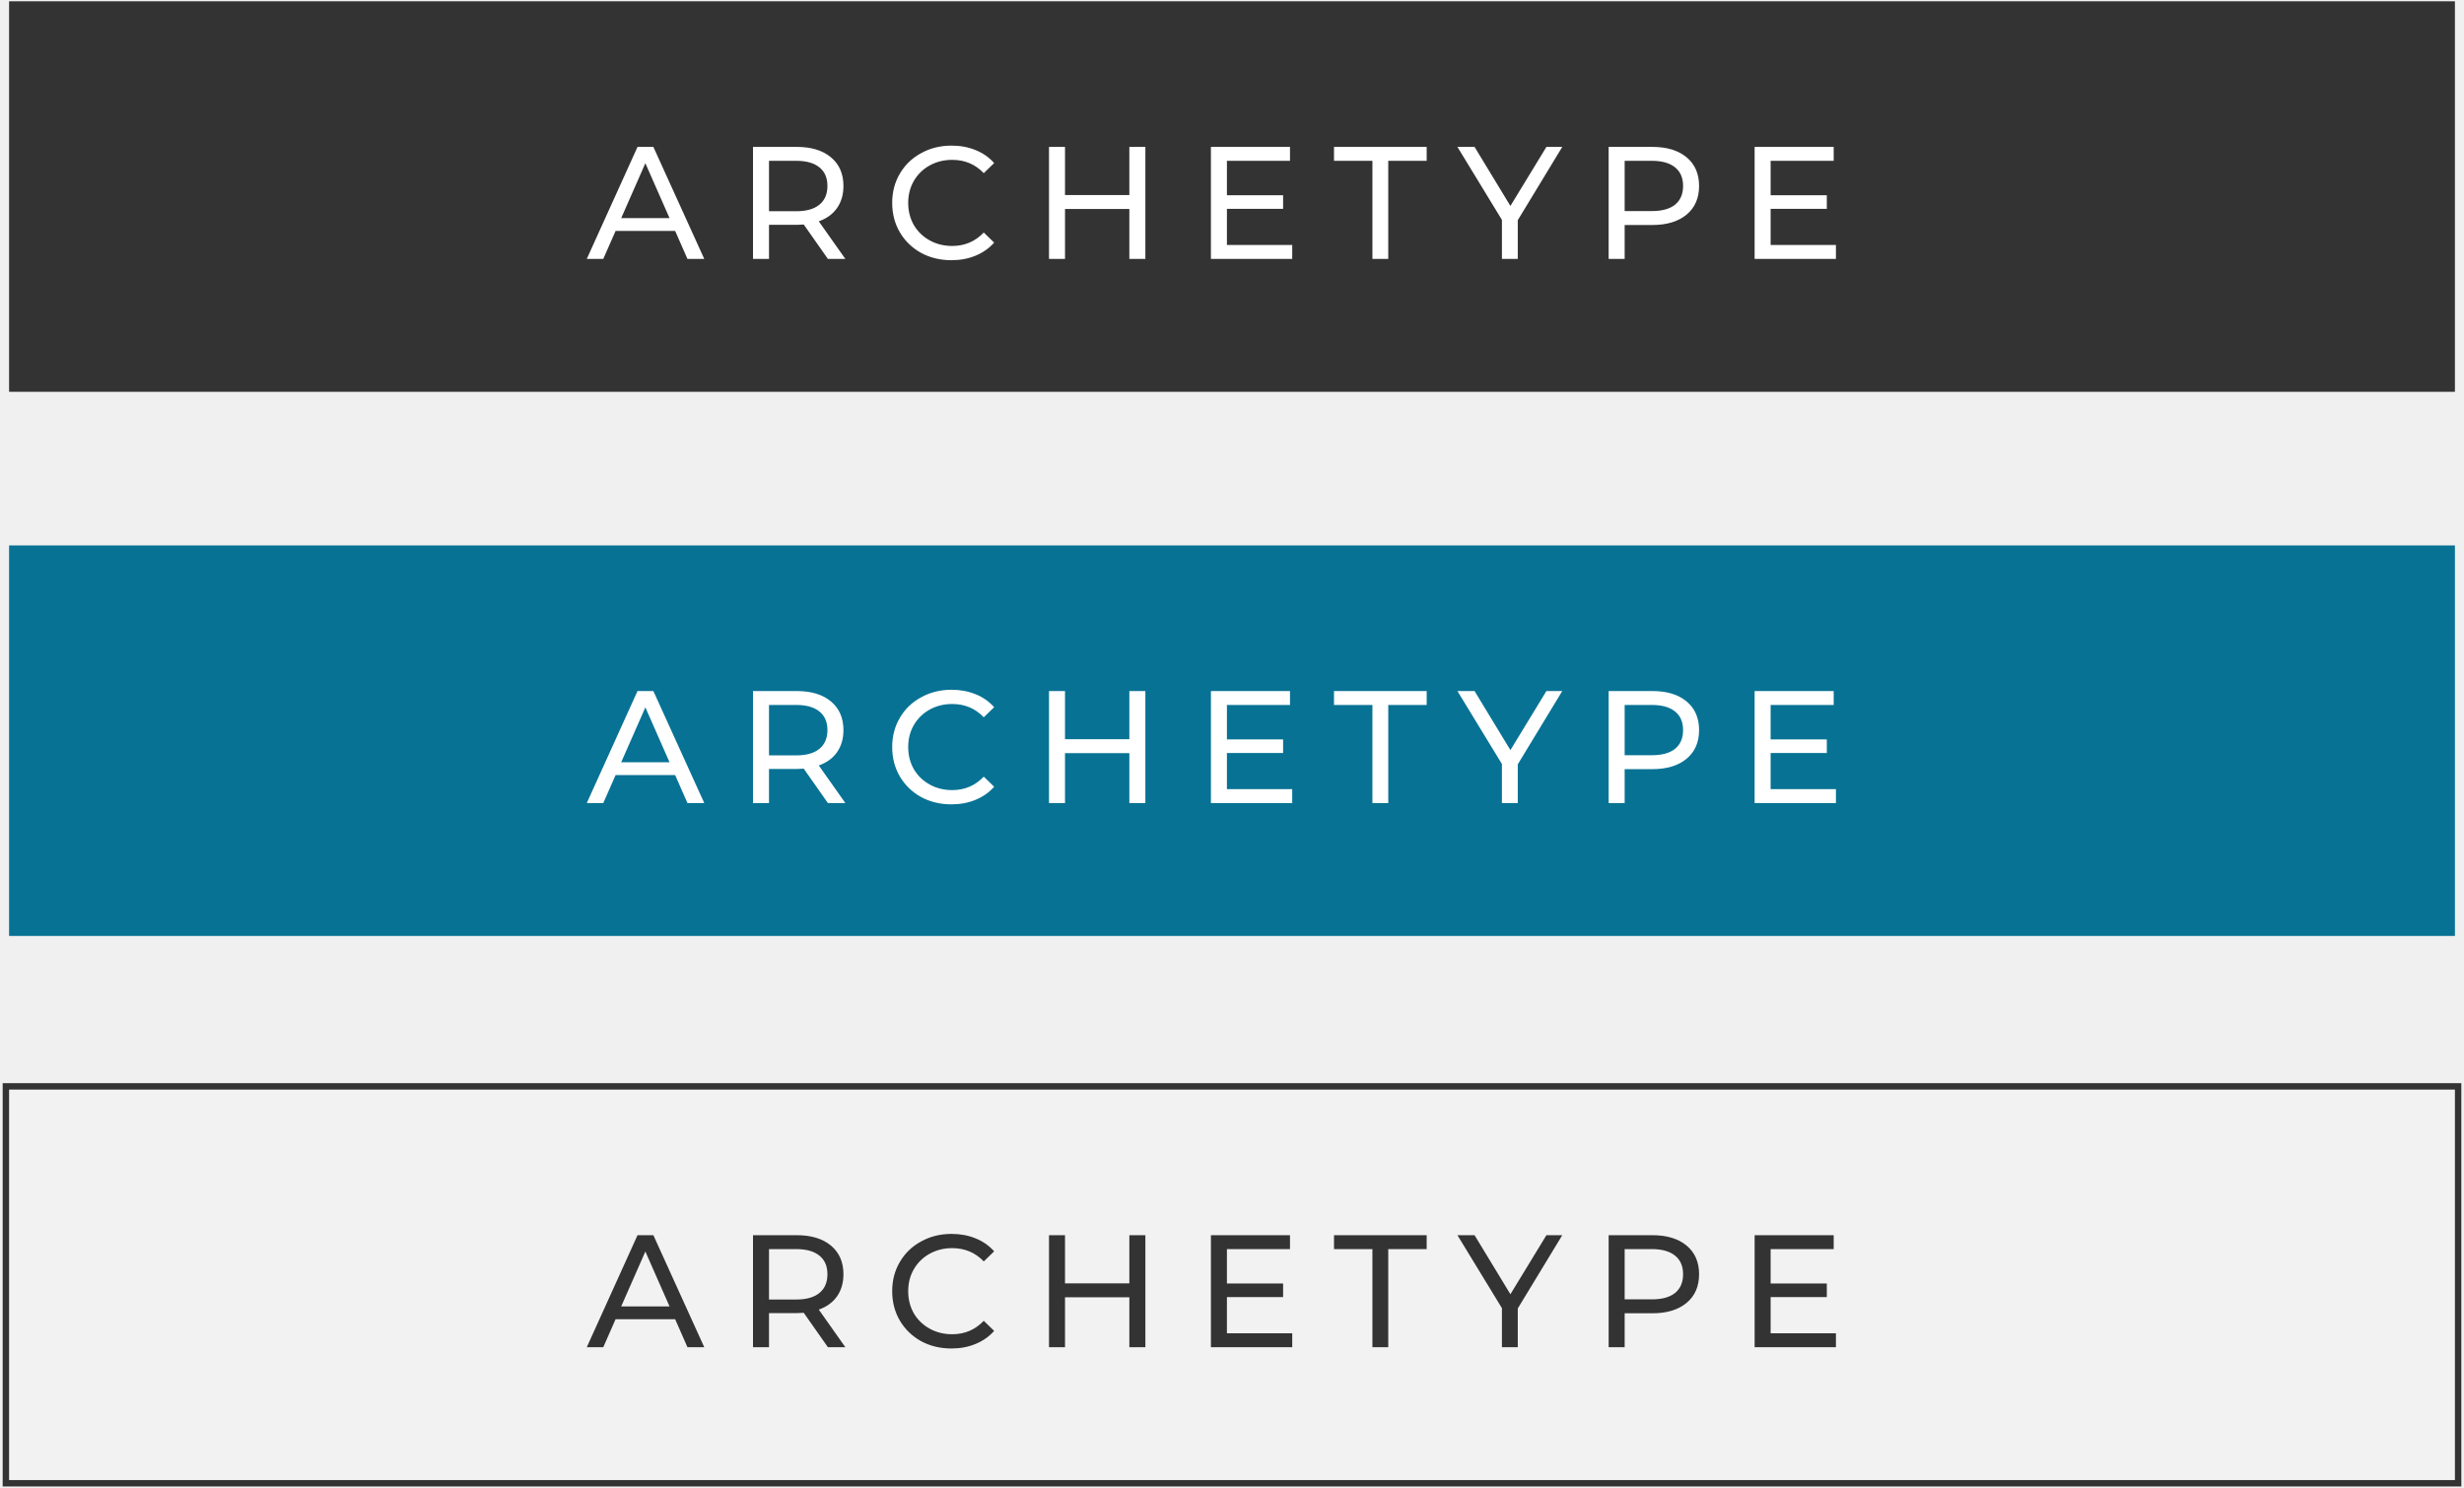
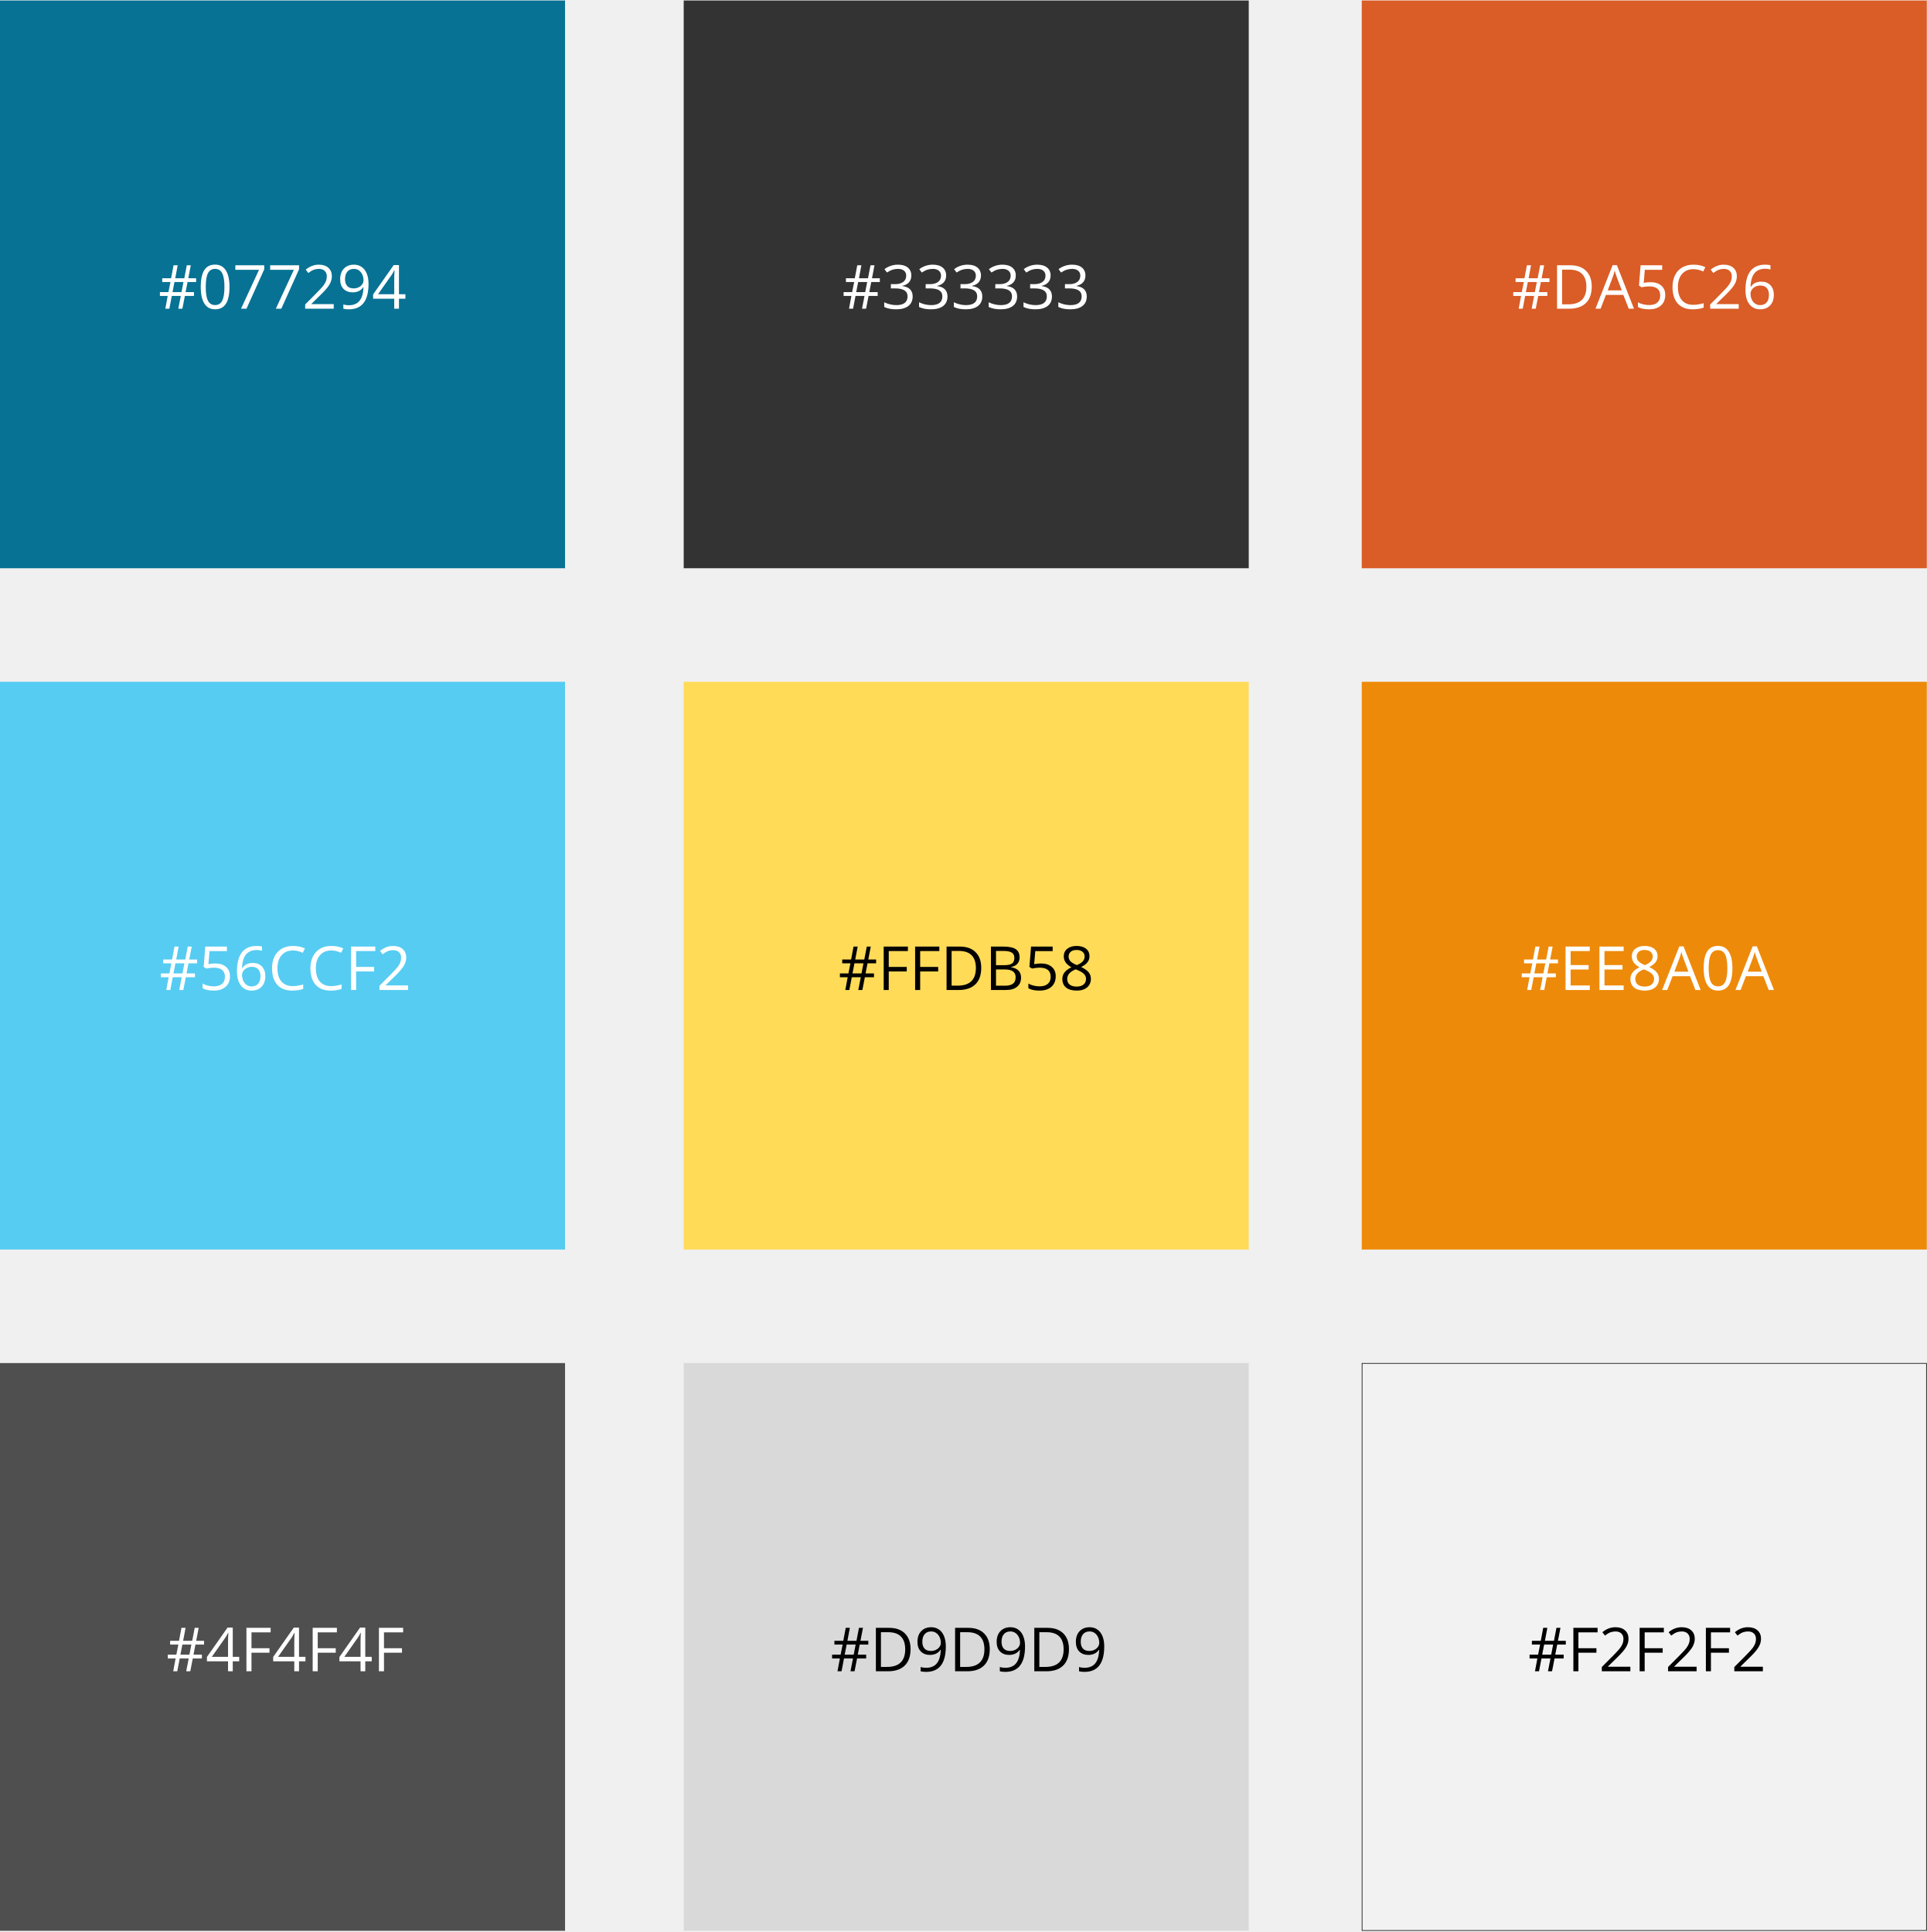
- <svg xmlns="http://www.w3.org/2000/svg" width="694" height="419" viewBox="0 0 694 419" fill="none">
-   <rect x="1.654" y="306.037" width="690.692" height="111.807" fill="#F2F2F2" stroke="#333333" stroke-width="1.803" />
-   <path d="M190.157 371.625H173.386L169.914 379.515H165.27L179.562 347.956H184.025L198.362 379.515H193.628L190.157 371.625ZM188.579 368.018L181.771 352.554L174.964 368.018H188.579ZM233.186 379.515L226.379 369.822C225.537 369.882 224.876 369.912 224.395 369.912H216.595V379.515H212.087V347.956H224.395C228.483 347.956 231.699 348.932 234.043 350.886C236.387 352.84 237.56 355.53 237.56 358.956C237.56 361.391 236.959 363.465 235.756 365.178C234.554 366.891 232.841 368.138 230.617 368.92L238.101 379.515H233.186ZM224.26 366.08C227.115 366.08 229.294 365.463 230.797 364.231C232.3 362.999 233.051 361.24 233.051 358.956C233.051 356.672 232.3 354.929 230.797 353.726C229.294 352.494 227.115 351.878 224.26 351.878H216.595V366.08H224.26ZM267.972 379.875C264.816 379.875 261.961 379.184 259.406 377.801C256.881 376.389 254.897 374.465 253.455 372.031C252.012 369.566 251.291 366.801 251.291 363.735C251.291 360.669 252.012 357.919 253.455 355.485C254.897 353.02 256.896 351.096 259.451 349.714C262.006 348.301 264.861 347.595 268.017 347.595C270.482 347.595 272.736 348.016 274.78 348.857C276.823 349.669 278.567 350.886 280.009 352.509L277.079 355.349C274.704 352.855 271.744 351.607 268.197 351.607C265.853 351.607 263.734 352.133 261.84 353.185C259.947 354.237 258.459 355.695 257.377 357.559C256.325 359.392 255.799 361.451 255.799 363.735C255.799 366.019 256.325 368.093 257.377 369.957C258.459 371.79 259.947 373.233 261.84 374.285C263.734 375.337 265.853 375.863 268.197 375.863C271.714 375.863 274.674 374.6 277.079 372.076L280.009 374.916C278.567 376.539 276.808 377.771 274.734 378.613C272.691 379.455 270.436 379.875 267.972 379.875ZM322.599 347.956V379.515H318.09V365.448H299.966V379.515H295.458V347.956H299.966V361.526H318.09V347.956H322.599ZM363.964 375.592V379.515H341.062V347.956H363.333V351.878H345.57V361.571H361.395V365.403H345.57V375.592H363.964ZM386.548 351.878H375.728V347.956H401.832V351.878H391.012V379.515H386.548V351.878ZM427.489 368.604V379.515H423.026V368.514L410.493 347.956H415.317L425.415 364.592L435.559 347.956H440.023L427.489 368.604ZM465.394 347.956C469.481 347.956 472.697 348.932 475.042 350.886C477.386 352.84 478.558 355.53 478.558 358.956C478.558 362.383 477.386 365.073 475.042 367.026C472.697 368.98 469.481 369.957 465.394 369.957H457.594V379.515H453.086V347.956H465.394ZM465.258 366.034C468.114 366.034 470.293 365.433 471.796 364.231C473.298 362.999 474.05 361.24 474.05 358.956C474.05 356.672 473.298 354.929 471.796 353.726C470.293 352.494 468.114 351.878 465.258 351.878H457.594V366.034H465.258ZM517.102 375.592V379.515H494.199V347.956H516.47V351.878H498.707V361.571H514.532V365.403H498.707V375.592H517.102Z" fill="#333333" />
-   <rect x="2.556" y="153.652" width="688.889" height="110.006" fill="#077294" />
-   <path d="M190.157 218.338H173.386L169.914 226.228H165.27L179.562 194.668H184.025L198.362 226.228H193.628L190.157 218.338ZM188.579 214.731L181.771 199.267L174.964 214.731H188.579ZM233.186 226.228L226.379 216.534C225.537 216.595 224.876 216.625 224.395 216.625H216.595V226.228H212.087V194.668H224.395C228.483 194.668 231.699 195.645 234.043 197.599C236.387 199.553 237.56 202.243 237.56 205.669C237.56 208.104 236.959 210.178 235.756 211.891C234.554 213.604 232.841 214.851 230.617 215.633L238.101 226.228H233.186ZM224.26 212.792C227.115 212.792 229.294 212.176 230.797 210.944C232.3 209.712 233.051 207.953 233.051 205.669C233.051 203.385 232.3 201.642 230.797 200.439C229.294 199.207 227.115 198.591 224.26 198.591H216.595V212.792H224.26ZM267.972 226.588C264.816 226.588 261.961 225.897 259.406 224.514C256.881 223.102 254.897 221.178 253.455 218.744C252.012 216.279 251.291 213.514 251.291 210.448C251.291 207.382 252.012 204.632 253.455 202.198C254.897 199.733 256.896 197.809 259.451 196.427C262.006 195.014 264.861 194.308 268.017 194.308C270.482 194.308 272.736 194.729 274.78 195.57C276.823 196.382 278.567 197.599 280.009 199.222L277.079 202.062C274.704 199.568 271.744 198.32 268.197 198.32C265.853 198.32 263.734 198.846 261.84 199.898C259.947 200.95 258.459 202.408 257.377 204.271C256.325 206.105 255.799 208.164 255.799 210.448C255.799 212.732 256.325 214.806 257.377 216.67C258.459 218.503 259.947 219.946 261.84 220.998C263.734 222.05 265.853 222.576 268.197 222.576C271.714 222.576 274.674 221.313 277.079 218.789L280.009 221.629C278.567 223.252 276.808 224.484 274.734 225.326C272.691 226.167 270.436 226.588 267.972 226.588ZM322.599 194.668V226.228H318.09V212.161H299.966V226.228H295.458V194.668H299.966V208.239H318.09V194.668H322.599ZM363.964 222.305V226.228H341.062V194.668H363.333V198.591H345.57V208.284H361.395V212.116H345.57V222.305H363.964ZM386.548 198.591H375.728V194.668H401.832V198.591H391.012V226.228H386.548V198.591ZM427.489 215.317V226.228H423.026V215.227L410.493 194.668H415.317L425.415 211.305L435.559 194.668H440.023L427.489 215.317ZM465.394 194.668C469.481 194.668 472.697 195.645 475.042 197.599C477.386 199.553 478.558 202.243 478.558 205.669C478.558 209.095 477.386 211.786 475.042 213.739C472.697 215.693 469.481 216.67 465.394 216.67H457.594V226.228H453.086V194.668H465.394ZM465.258 212.747C468.114 212.747 470.293 212.146 471.796 210.944C473.298 209.712 474.05 207.953 474.05 205.669C474.05 203.385 473.298 201.642 471.796 200.439C470.293 199.207 468.114 198.591 465.258 198.591H457.594V212.747H465.258ZM517.102 222.305V226.228H494.199V194.668H516.47V198.591H498.707V208.284H514.532V212.116H498.707V222.305H517.102Z" fill="white" />
-   <rect x="2.556" y="0.365" width="688.889" height="110.006" fill="#333333" />
-   <path d="M190.157 65.051H173.386L169.914 72.94H165.27L179.562 41.381H184.025L198.362 72.94H193.628L190.157 65.051ZM188.579 61.444L181.771 45.98L174.964 61.444H188.579ZM233.186 72.94L226.379 63.247C225.537 63.307 224.876 63.337 224.395 63.337H216.595V72.94H212.087V41.381H224.395C228.483 41.381 231.699 42.358 234.043 44.312C236.387 46.266 237.56 48.956 237.56 52.382C237.56 54.816 236.959 56.89 235.756 58.604C234.554 60.317 232.841 61.564 230.617 62.346L238.101 72.94H233.186ZM224.26 59.505C227.115 59.505 229.294 58.889 230.797 57.657C232.3 56.425 233.051 54.666 233.051 52.382C233.051 50.098 232.3 48.354 230.797 47.152C229.294 45.92 227.115 45.304 224.26 45.304H216.595V59.505H224.26ZM267.972 73.301C264.816 73.301 261.961 72.61 259.406 71.227C256.881 69.815 254.897 67.891 253.455 65.456C252.012 62.992 251.291 60.227 251.291 57.161C251.291 54.095 252.012 51.345 253.455 48.91C254.897 46.446 256.896 44.522 259.451 43.14C262.006 41.727 264.861 41.021 268.017 41.021C270.482 41.021 272.736 41.441 274.78 42.283C276.823 43.095 278.567 44.312 280.009 45.935L277.079 48.775C274.704 46.281 271.744 45.033 268.197 45.033C265.853 45.033 263.734 45.559 261.84 46.611C259.947 47.663 258.459 49.121 257.377 50.984C256.325 52.818 255.799 54.877 255.799 57.161C255.799 59.445 256.325 61.519 257.377 63.383C258.459 65.216 259.947 66.659 261.84 67.711C263.734 68.763 265.853 69.289 268.197 69.289C271.714 69.289 274.674 68.026 277.079 65.501L280.009 68.342C278.567 69.965 276.808 71.197 274.734 72.039C272.691 72.88 270.436 73.301 267.972 73.301ZM322.599 41.381V72.94H318.09V58.874H299.966V72.94H295.458V41.381H299.966V54.952H318.09V41.381H322.599ZM363.964 69.018V72.94H341.062V41.381H363.333V45.304H345.57V54.997H361.395V58.829H345.57V69.018H363.964ZM386.548 45.304H375.728V41.381H401.832V45.304H391.012V72.94H386.548V45.304ZM427.489 62.03V72.94H423.026V61.94L410.493 41.381H415.317L425.415 58.017L435.559 41.381H440.023L427.489 62.03ZM465.394 41.381C469.481 41.381 472.697 42.358 475.042 44.312C477.386 46.266 478.558 48.956 478.558 52.382C478.558 55.808 477.386 58.498 475.042 60.452C472.697 62.406 469.481 63.383 465.394 63.383H457.594V72.94H453.086V41.381H465.394ZM465.258 59.46C468.114 59.46 470.293 58.859 471.796 57.657C473.298 56.425 474.05 54.666 474.05 52.382C474.05 50.098 473.298 48.354 471.796 47.152C470.293 45.92 468.114 45.304 465.258 45.304H457.594V59.46H465.258ZM517.102 69.018V72.94H494.199V41.381H516.47V45.304H498.707V54.997H514.532V58.829H498.707V69.018H517.102Z" fill="white" />
+ <svg xmlns="http://www.w3.org/2000/svg" width="688" height="690" viewBox="0 0 688 690" fill="none">
+   <rect x="486.354" y="486.922" width="201.533" height="202.539" fill="#F2F2F2" stroke="black" stroke-width="0.226" />
+   <path d="M556.028 587.348L555.327 590.955H558.33V592.323H555.073L554.182 596.885H552.728L553.62 592.323H550.405L549.535 596.885H548.092L548.941 592.323H546.162V590.955H549.206L549.928 587.348H546.989V586H550.161L551.031 581.375H552.506L551.636 586H554.871L555.762 581.375H557.184L556.293 586H559.094V587.348H556.028ZM550.66 590.955H553.874L554.574 587.348H551.36L550.66 590.955ZM563.602 596.885H561.799V581.375H570.445V582.977H563.602V588.653H570.031V590.254H563.602V596.885ZM582.146 596.885H571.951V595.368L576.035 591.262C577.28 590.003 578.101 589.105 578.497 588.568C578.893 588.03 579.19 587.507 579.388 586.998C579.586 586.488 579.685 585.94 579.685 585.353C579.685 584.526 579.434 583.872 578.932 583.391C578.429 582.903 577.733 582.659 576.842 582.659C576.198 582.659 575.586 582.765 575.006 582.977C574.434 583.189 573.793 583.575 573.086 584.133L572.153 582.934C573.581 581.746 575.137 581.152 576.82 581.152C578.277 581.152 579.42 581.527 580.247 582.277C581.075 583.019 581.488 584.02 581.488 585.279C581.488 586.262 581.212 587.234 580.661 588.196C580.109 589.158 579.077 590.375 577.563 591.846L574.168 595.166V595.251H582.146V596.885ZM587.259 596.885H585.456V581.375H594.102V582.977H587.259V588.653H593.688V590.254H587.259V596.885ZM605.803 596.885H595.608V595.368L599.693 591.262C600.937 590.003 601.758 589.105 602.154 588.568C602.55 588.03 602.847 587.507 603.045 586.998C603.243 586.488 603.342 585.94 603.342 585.353C603.342 584.526 603.091 583.872 602.589 583.391C602.087 582.903 601.39 582.659 600.499 582.659C599.855 582.659 599.243 582.765 598.664 582.977C598.091 583.189 597.451 583.575 596.743 584.133L595.81 582.934C597.238 581.746 598.794 581.152 600.478 581.152C601.935 581.152 603.077 581.527 603.904 582.277C604.732 583.019 605.145 584.02 605.145 585.279C605.145 586.262 604.87 587.234 604.318 588.196C603.766 589.158 602.734 590.375 601.22 591.846L597.825 595.166V595.251H605.803V596.885ZM610.916 596.885H609.113V581.375H617.759V582.977H610.916V588.653H617.345V590.254H610.916V596.885ZM629.46 596.885H619.265V595.368L623.35 591.262C624.594 590.003 625.415 589.105 625.811 588.568C626.207 588.03 626.504 587.507 626.702 586.998C626.9 586.488 626.999 585.94 626.999 585.353C626.999 584.526 626.748 583.872 626.246 583.391C625.744 582.903 625.047 582.659 624.156 582.659C623.512 582.659 622.901 582.765 622.321 582.977C621.748 583.189 621.108 583.575 620.401 584.133L619.467 582.934C620.896 581.746 622.452 581.152 624.135 581.152C625.592 581.152 626.734 581.527 627.561 582.277C628.389 583.019 628.803 584.02 628.803 585.279C628.803 586.262 628.527 587.234 627.975 588.196C627.423 589.158 626.391 590.375 624.877 591.846L621.483 595.166V595.251H629.46V596.885Z" fill="black" />
+   <rect x="244.129" y="486.809" width="201.76" height="202.765" fill="#D9D9D9" />
+   <path d="M306.978 587.348L306.278 590.955H309.28V592.323H306.023L305.132 596.885H303.679L304.57 592.323H301.356L300.486 596.885H299.043L299.892 592.323H297.112V590.955H300.157L300.878 587.348H297.94V586H301.112L301.981 581.375H303.456L302.586 586H305.822L306.713 581.375H308.134L307.243 586H310.044V587.348H306.978ZM301.61 590.955H304.825L305.525 587.348H302.31L301.61 590.955ZM325.129 588.981C325.129 591.542 324.433 593.501 323.039 594.859C321.653 596.209 319.655 596.885 317.046 596.885H312.749V581.375H317.502C319.913 581.375 321.788 582.043 323.124 583.38C324.461 584.717 325.129 586.584 325.129 588.981ZM323.22 589.045C323.22 587.022 322.711 585.498 321.692 584.473C320.681 583.447 319.174 582.934 317.173 582.934H314.553V595.325H316.749C318.899 595.325 320.515 594.798 321.597 593.745C322.679 592.684 323.22 591.117 323.22 589.045ZM337.722 587.995C337.722 594.063 335.374 597.097 330.678 597.097C329.857 597.097 329.207 597.026 328.726 596.885V595.368C329.291 595.552 329.935 595.644 330.656 595.644C332.354 595.644 333.634 595.12 334.497 594.073C335.367 593.02 335.84 591.407 335.918 589.236H335.791C335.402 589.823 334.886 590.272 334.242 590.583C333.599 590.887 332.874 591.039 332.067 591.039C330.695 591.039 329.606 590.629 328.8 589.809C327.994 588.988 327.591 587.843 327.591 586.372C327.591 584.759 328.04 583.486 328.938 582.553C329.843 581.619 331.031 581.152 332.502 581.152C333.556 581.152 334.475 581.425 335.261 581.969C336.053 582.507 336.661 583.295 337.085 584.335C337.51 585.367 337.722 586.587 337.722 587.995ZM332.502 582.659C331.491 582.659 330.709 582.984 330.158 583.635C329.606 584.285 329.33 585.191 329.33 586.35C329.33 587.369 329.585 588.172 330.094 588.759C330.603 589.339 331.378 589.628 332.417 589.628C333.061 589.628 333.652 589.498 334.189 589.236C334.734 588.974 335.162 588.617 335.473 588.165C335.784 587.712 335.939 587.238 335.939 586.743C335.939 586 335.794 585.314 335.505 584.685C335.215 584.055 334.808 583.56 334.285 583.2C333.768 582.839 333.174 582.659 332.502 582.659ZM353.412 588.981C353.412 591.542 352.715 593.501 351.322 594.859C349.936 596.209 347.938 596.885 345.328 596.885H341.032V581.375H345.784C348.196 581.375 350.07 582.043 351.407 583.38C352.743 584.717 353.412 586.584 353.412 588.981ZM351.502 589.045C351.502 587.022 350.993 585.498 349.975 584.473C348.963 583.447 347.457 582.934 345.455 582.934H342.835V595.325H345.031C347.181 595.325 348.797 594.798 349.879 593.745C350.961 592.684 351.502 591.117 351.502 589.045ZM366.004 587.995C366.004 594.063 363.656 597.097 358.96 597.097C358.14 597.097 357.489 597.026 357.008 596.885V595.368C357.574 595.552 358.217 595.644 358.939 595.644C360.636 595.644 361.916 595.12 362.779 594.073C363.649 593.02 364.123 591.407 364.201 589.236H364.073C363.684 589.823 363.168 590.272 362.525 590.583C361.881 590.887 361.156 591.039 360.35 591.039C358.978 591.039 357.889 590.629 357.082 589.809C356.276 588.988 355.873 587.843 355.873 586.372C355.873 584.759 356.322 583.486 357.22 582.553C358.126 581.619 359.314 581.152 360.785 581.152C361.839 581.152 362.758 581.425 363.543 581.969C364.335 582.507 364.943 583.295 365.368 584.335C365.792 585.367 366.004 586.587 366.004 587.995ZM360.785 582.659C359.773 582.659 358.992 582.984 358.44 583.635C357.889 584.285 357.613 585.191 357.613 586.35C357.613 587.369 357.867 588.172 358.377 588.759C358.886 589.339 359.66 589.628 360.7 589.628C361.343 589.628 361.934 589.498 362.472 589.236C363.016 588.974 363.444 588.617 363.755 588.165C364.066 587.712 364.222 587.238 364.222 586.743C364.222 586 364.077 585.314 363.787 584.685C363.497 584.055 363.09 583.56 362.567 583.2C362.051 582.839 361.457 582.659 360.785 582.659ZM381.694 588.981C381.694 591.542 380.998 593.501 379.604 594.859C378.218 596.209 376.22 596.885 373.611 596.885H369.314V581.375H374.067C376.478 581.375 378.353 582.043 379.689 583.38C381.026 584.717 381.694 586.584 381.694 588.981ZM379.785 589.045C379.785 587.022 379.276 585.498 378.257 584.473C377.246 583.447 375.739 582.934 373.738 582.934H371.118V595.325H373.314C375.464 595.325 377.08 594.798 378.162 593.745C379.244 592.684 379.785 591.117 379.785 589.045ZM394.287 587.995C394.287 594.063 391.939 597.097 387.243 597.097C386.422 597.097 385.772 597.026 385.291 596.885V595.368C385.856 595.552 386.5 595.644 387.221 595.644C388.919 595.644 390.199 595.12 391.062 594.073C391.932 593.02 392.405 591.407 392.483 589.236H392.356C391.967 589.823 391.451 590.272 390.807 590.583C390.163 590.887 389.439 591.039 388.632 591.039C387.26 591.039 386.171 590.629 385.365 589.809C384.559 588.988 384.155 587.843 384.155 586.372C384.155 584.759 384.605 583.486 385.503 582.553C386.408 581.619 387.596 581.152 389.067 581.152C390.121 581.152 391.04 581.425 391.825 581.969C392.618 582.507 393.226 583.295 393.65 584.335C394.074 585.367 394.287 586.587 394.287 587.995ZM389.067 582.659C388.056 582.659 387.274 582.984 386.723 583.635C386.171 584.285 385.895 585.191 385.895 586.35C385.895 587.369 386.15 588.172 386.659 588.759C387.168 589.339 387.943 589.628 388.982 589.628C389.626 589.628 390.217 589.498 390.754 589.236C391.299 588.974 391.726 588.617 392.038 588.165C392.349 587.712 392.504 587.238 392.504 586.743C392.504 586 392.359 585.314 392.069 584.685C391.78 584.055 391.373 583.56 390.849 583.2C390.333 582.839 389.739 582.659 389.067 582.659Z" fill="black" />
+   <rect y="486.809" width="201.76" height="202.763" fill="#4F4F4F" />
+   <path d="M69.787 587.348L69.087 590.955H72.089V592.323H68.832L67.941 596.885H66.488L67.379 592.323H64.164L63.294 596.885H61.852L62.7 592.323H59.921V590.955H62.966L63.687 587.348H60.748V586H63.92L64.79 581.375H66.265L65.395 586H68.631L69.522 581.375H70.943L70.052 586H72.853V587.348H69.787ZM64.419 590.955H67.633L68.334 587.348H65.119L64.419 590.955ZM85.413 593.32H83.111V596.885H81.425V593.32H73.882V591.782L81.244 581.29H83.111V591.718H85.413V593.32ZM81.425 591.718V586.563C81.425 585.551 81.46 584.409 81.531 583.136H81.446C81.106 583.815 80.788 584.377 80.491 584.823L75.643 591.718H81.425ZM89.795 596.885H87.991V581.375H96.637V582.977H89.795V588.653H96.224V590.254H89.795V596.885ZM109.071 593.32H106.769V596.885H105.082V593.32H97.539V591.782L104.901 581.29H106.769V591.718H109.071V593.32ZM105.082 591.718V586.563C105.082 585.551 105.117 584.409 105.188 583.136H105.103C104.763 583.815 104.445 584.377 104.148 584.823L99.3 591.718H105.082ZM113.452 596.885H111.648V581.375H120.294V582.977H113.452V588.653H119.881V590.254H113.452V596.885ZM132.728 593.32H130.426V596.885H128.739V593.32H121.196V591.782L128.559 581.29H130.426V591.718H132.728V593.32ZM128.739 591.718V586.563C128.739 585.551 128.774 584.409 128.845 583.136H128.76C128.421 583.815 128.102 584.377 127.805 584.823L122.957 591.718H128.739ZM137.109 596.885H135.306V581.375H143.952V582.977H137.109V588.653H143.538V590.254H137.109V596.885Z" fill="white" />
+   <rect x="486.24" y="243.494" width="201.76" height="202.763" fill="#EE8A0A" />
+   <path d="M553.238 344.035L552.537 347.642H555.54V349.011H552.283L551.392 353.572H549.938L550.829 349.011H547.615L546.745 353.572H545.302L546.151 349.011H543.372V347.642H546.416L547.138 344.035H544.199V342.688H547.371L548.241 338.063H549.715L548.846 342.688H552.081L552.972 338.063H554.394L553.503 342.688H556.303V344.035H553.238ZM547.87 347.642H551.084L551.784 344.035H548.57L547.87 347.642ZM567.655 353.572H559.009V338.063H567.655V339.664H560.812V344.661H567.241V346.252H560.812V351.96H567.655V353.572ZM579.748 353.572H571.102V338.063H579.748V339.664H572.906V344.661H579.335V346.252H572.906V351.96H579.748V353.572ZM587.259 337.84C588.674 337.84 589.795 338.169 590.622 338.826C591.45 339.484 591.863 340.393 591.863 341.553C591.863 342.317 591.626 343.013 591.153 343.643C590.679 344.272 589.922 344.845 588.882 345.361C590.141 345.962 591.036 346.595 591.566 347.26C592.097 347.918 592.362 348.682 592.362 349.552C592.362 350.839 591.913 351.868 591.015 352.639C590.116 353.403 588.886 353.784 587.323 353.784C585.668 353.784 584.395 353.424 583.504 352.702C582.613 351.974 582.167 350.945 582.167 349.615C582.167 347.84 583.249 346.457 585.413 345.467C584.437 344.916 583.737 344.322 583.313 343.685C582.889 343.041 582.676 342.324 582.676 341.532C582.676 340.407 583.09 339.512 583.918 338.848C584.752 338.176 585.866 337.84 587.259 337.84ZM583.907 349.658C583.907 350.506 584.2 351.168 584.787 351.642C585.382 352.115 586.213 352.352 587.28 352.352C588.334 352.352 589.155 352.105 589.742 351.61C590.329 351.115 590.622 350.436 590.622 349.573C590.622 348.887 590.346 348.279 589.795 347.748C589.243 347.211 588.281 346.691 586.909 346.189C585.855 346.641 585.092 347.143 584.618 347.695C584.144 348.24 583.907 348.894 583.907 349.658ZM587.238 339.272C586.354 339.272 585.661 339.484 585.159 339.908C584.657 340.333 584.406 340.899 584.406 341.606C584.406 342.256 584.614 342.815 585.031 343.282C585.449 343.749 586.22 344.215 587.344 344.682C588.355 344.258 589.07 343.802 589.487 343.314C589.911 342.826 590.124 342.256 590.124 341.606C590.124 340.891 589.865 340.326 589.349 339.908C588.84 339.484 588.136 339.272 587.238 339.272ZM605.379 353.572L603.448 348.639H597.231L595.322 353.572H593.497L599.629 337.999H601.146L607.246 353.572H605.379ZM602.886 347.016L601.082 342.21C600.849 341.602 600.608 340.856 600.361 339.972C600.205 340.651 599.982 341.397 599.693 342.21L597.868 347.016H602.886ZM618.586 345.796C618.586 348.477 618.162 350.478 617.313 351.801C616.472 353.123 615.181 353.784 613.441 353.784C611.772 353.784 610.503 353.109 609.633 351.758C608.763 350.4 608.328 348.413 608.328 345.796C608.328 343.095 608.749 341.09 609.59 339.781C610.432 338.473 611.716 337.819 613.441 337.819C615.124 337.819 616.401 338.501 617.271 339.866C618.148 341.231 618.586 343.208 618.586 345.796ZM610.11 345.796C610.11 348.052 610.375 349.697 610.906 350.729C611.436 351.755 612.281 352.267 613.441 352.267C614.615 352.267 615.464 351.748 615.987 350.708C616.518 349.661 616.783 348.024 616.783 345.796C616.783 343.568 616.518 341.938 615.987 340.906C615.464 339.866 614.615 339.346 613.441 339.346C612.281 339.346 611.436 339.859 610.906 340.884C610.375 341.903 610.11 343.54 610.11 345.796ZM631.561 353.572L629.63 348.639H623.413L621.504 353.572H619.679L625.811 337.999H627.328L633.428 353.572H631.561ZM629.068 347.016L627.264 342.21C627.031 341.602 626.79 340.856 626.543 339.972C626.387 340.651 626.164 341.397 625.874 342.21L624.05 347.016H629.068Z" fill="white" />
+   <rect x="244.129" y="243.494" width="201.76" height="202.763" fill="#FFDB58" />
+   <path d="M309.767 344.035L309.067 347.642H312.069V349.011H308.812L307.921 353.572H306.468L307.359 349.011H304.145L303.275 353.572H301.832L302.681 349.011H299.901V347.642H302.946L303.667 344.035H300.729V342.688H303.901L304.77 338.063H306.245L305.375 342.688H308.611L309.502 338.063H310.923L310.032 342.688H312.833V344.035H309.767ZM304.399 347.642H307.614L308.314 344.035H305.099L304.399 347.642ZM317.342 353.572H315.538V338.063H324.184V339.664H317.342V345.34H323.77V346.942H317.342V353.572ZM328.565 353.572H326.762V338.063H335.408V339.664H328.565V345.34H334.994V346.942H328.565V353.572ZM350.366 345.669C350.366 348.229 349.669 350.188 348.276 351.546C346.89 352.897 344.892 353.572 342.282 353.572H337.986V338.063H342.739C345.15 338.063 347.024 338.731 348.361 340.068C349.698 341.404 350.366 343.271 350.366 345.669ZM348.457 345.733C348.457 343.71 347.947 342.186 346.929 341.16C345.918 340.135 344.411 339.622 342.41 339.622H339.789V352.013H341.985C344.135 352.013 345.751 351.486 346.833 350.432C347.916 349.371 348.457 347.805 348.457 345.733ZM353.835 338.063H358.216C360.275 338.063 361.763 338.37 362.683 338.985C363.602 339.601 364.062 340.573 364.062 341.903C364.062 342.822 363.804 343.583 363.287 344.184C362.778 344.778 362.032 345.163 361.049 345.34V345.446C363.404 345.849 364.582 347.087 364.582 349.159C364.582 350.545 364.111 351.627 363.171 352.405C362.237 353.183 360.929 353.572 359.246 353.572H353.835V338.063ZM355.639 344.703H358.609C359.882 344.703 360.798 344.505 361.357 344.109C361.915 343.706 362.195 343.031 362.195 342.083C362.195 341.213 361.884 340.587 361.261 340.205C360.639 339.816 359.649 339.622 358.291 339.622H355.639V344.703ZM355.639 346.231V352.034H358.874C360.126 352.034 361.067 351.794 361.696 351.313C362.333 350.825 362.651 350.064 362.651 349.032C362.651 348.07 362.326 347.363 361.675 346.91C361.031 346.457 360.048 346.231 358.726 346.231H355.639ZM371.7 344.099C373.334 344.099 374.617 344.505 375.551 345.319C376.492 346.125 376.962 347.232 376.962 348.639C376.962 350.245 376.449 351.504 375.424 352.416C374.405 353.328 372.998 353.784 371.201 353.784C369.454 353.784 368.121 353.505 367.202 352.946V351.249C367.697 351.567 368.312 351.818 369.048 352.002C369.783 352.179 370.508 352.267 371.223 352.267C372.467 352.267 373.433 351.974 374.119 351.387C374.812 350.8 375.158 349.951 375.158 348.841C375.158 346.677 373.832 345.595 371.18 345.595C370.508 345.595 369.61 345.697 368.486 345.902L367.573 345.319L368.157 338.063H375.869V339.686H369.663L369.271 344.343C370.084 344.18 370.894 344.099 371.7 344.099ZM384.42 337.84C385.834 337.84 386.955 338.169 387.783 338.826C388.61 339.484 389.024 340.393 389.024 341.553C389.024 342.317 388.787 343.013 388.313 343.643C387.839 344.272 387.082 344.845 386.043 345.361C387.302 345.962 388.196 346.595 388.727 347.26C389.257 347.918 389.522 348.682 389.522 349.552C389.522 350.839 389.073 351.868 388.175 352.639C387.277 353.403 386.046 353.784 384.483 353.784C382.828 353.784 381.555 353.424 380.664 352.702C379.773 351.974 379.328 350.945 379.328 349.615C379.328 347.84 380.41 346.457 382.574 345.467C381.598 344.916 380.898 344.322 380.473 343.685C380.049 343.041 379.837 342.324 379.837 341.532C379.837 340.407 380.25 339.512 381.078 338.848C381.913 338.176 383.026 337.84 384.42 337.84ZM381.067 349.658C381.067 350.506 381.361 351.168 381.948 351.642C382.542 352.115 383.373 352.352 384.441 352.352C385.495 352.352 386.315 352.105 386.902 351.61C387.489 351.115 387.783 350.436 387.783 349.573C387.783 348.887 387.507 348.279 386.955 347.748C386.403 347.211 385.442 346.691 384.07 346.189C383.016 346.641 382.252 347.143 381.778 347.695C381.304 348.24 381.067 348.894 381.067 349.658ZM384.398 339.272C383.514 339.272 382.821 339.484 382.319 339.908C381.817 340.333 381.566 340.899 381.566 341.606C381.566 342.256 381.775 342.815 382.192 343.282C382.609 343.749 383.38 344.215 384.505 344.682C385.516 344.258 386.23 343.802 386.647 343.314C387.072 342.826 387.284 342.256 387.284 341.606C387.284 340.891 387.026 340.326 386.51 339.908C386 339.484 385.297 339.272 384.398 339.272Z" fill="black" />
+   <rect y="243.494" width="201.76" height="202.764" fill="#56CCF2" />
+   <path d="M67.305 344.035L66.604 347.642H69.607V349.011H66.35L65.459 353.572H64.005L64.896 349.011H61.682L60.812 353.572H59.369L60.218 349.011H57.439V347.642H60.483L61.205 344.035H58.266V342.688H61.438L62.308 338.063H63.782L62.913 342.688H66.148L67.039 338.063H68.461L67.57 342.688H70.37V344.035H67.305ZM61.937 347.642H65.151L65.851 344.035H62.637L61.937 347.642ZM76.852 344.099C78.486 344.099 79.77 344.505 80.703 345.319C81.644 346.125 82.114 347.232 82.114 348.639C82.114 350.245 81.601 351.504 80.576 352.416C79.558 353.328 78.15 353.784 76.354 353.784C74.607 353.784 73.274 353.505 72.354 352.946V351.249C72.849 351.567 73.465 351.818 74.2 352.002C74.936 352.179 75.661 352.267 76.375 352.267C77.62 352.267 78.585 351.974 79.271 351.387C79.964 350.8 80.311 349.951 80.311 348.841C80.311 346.677 78.985 345.595 76.332 345.595C75.661 345.595 74.762 345.697 73.638 345.902L72.725 345.319L73.309 338.063H81.022V339.686H74.815L74.423 344.343C75.236 344.18 76.046 344.099 76.852 344.099ZM84.618 346.942C84.618 343.894 85.208 341.616 86.389 340.11C87.578 338.596 89.332 337.84 91.651 337.84C92.45 337.84 93.08 337.907 93.54 338.041V339.558C92.995 339.382 92.373 339.293 91.672 339.293C90.01 339.293 88.741 339.813 87.864 340.853C86.987 341.885 86.506 343.512 86.421 345.733H86.549C87.326 344.516 88.557 343.908 90.24 343.908C91.634 343.908 92.73 344.329 93.529 345.17C94.335 346.012 94.738 347.154 94.738 348.597C94.738 350.209 94.296 351.479 93.412 352.405C92.535 353.325 91.347 353.784 89.848 353.784C88.242 353.784 86.969 353.183 86.029 351.981C85.088 350.772 84.618 349.092 84.618 346.942ZM89.827 352.289C90.831 352.289 91.609 351.974 92.16 351.344C92.719 350.708 92.999 349.792 92.999 348.597C92.999 347.571 92.74 346.765 92.224 346.178C91.708 345.591 90.937 345.298 89.911 345.298C89.275 345.298 88.692 345.428 88.161 345.69C87.631 345.952 87.206 346.312 86.888 346.772C86.577 347.232 86.421 347.709 86.421 348.204C86.421 348.933 86.563 349.612 86.846 350.241C87.129 350.871 87.528 351.369 88.044 351.737C88.568 352.105 89.162 352.289 89.827 352.289ZM104.583 339.452C102.879 339.452 101.531 340.022 100.541 341.16C99.558 342.292 99.067 343.844 99.067 345.817C99.067 347.847 99.54 349.417 100.488 350.528C101.443 351.631 102.801 352.183 104.562 352.183C105.644 352.183 106.878 351.988 108.264 351.599V353.18C107.189 353.583 105.863 353.784 104.286 353.784C102.002 353.784 100.237 353.091 98.992 351.705C97.755 350.319 97.136 348.349 97.136 345.796C97.136 344.198 97.433 342.797 98.027 341.595C98.628 340.393 99.491 339.466 100.616 338.816C101.747 338.165 103.077 337.84 104.604 337.84C106.231 337.84 107.653 338.137 108.869 338.731L108.105 340.28C106.931 339.728 105.757 339.452 104.583 339.452ZM118.289 339.452C116.585 339.452 115.238 340.022 114.248 341.16C113.264 342.292 112.773 343.844 112.773 345.817C112.773 347.847 113.247 349.417 114.194 350.528C115.149 351.631 116.507 352.183 118.268 352.183C119.35 352.183 120.584 351.988 121.971 351.599V353.18C120.896 353.583 119.569 353.784 117.992 353.784C115.708 353.784 113.943 353.091 112.699 351.705C111.461 350.319 110.842 348.349 110.842 345.796C110.842 344.198 111.139 342.797 111.733 341.595C112.334 340.393 113.197 339.466 114.322 338.816C115.453 338.165 116.783 337.84 118.311 337.84C119.937 337.84 121.359 338.137 122.575 338.731L121.811 340.28C120.637 339.728 119.463 339.452 118.289 339.452ZM127.158 353.572H125.355V338.063H134.001V339.664H127.158V345.34H133.587V346.942H127.158V353.572ZM145.702 353.572H135.507V352.055L139.591 347.95C140.836 346.691 141.657 345.793 142.053 345.255C142.449 344.718 142.746 344.194 142.944 343.685C143.142 343.176 143.241 342.628 143.241 342.041C143.241 341.213 142.99 340.559 142.488 340.078C141.985 339.59 141.289 339.346 140.398 339.346C139.754 339.346 139.142 339.452 138.562 339.664C137.99 339.877 137.349 340.262 136.642 340.821L135.709 339.622C137.137 338.434 138.693 337.84 140.376 337.84C141.833 337.84 142.976 338.215 143.803 338.964C144.631 339.707 145.044 340.708 145.044 341.966C145.044 342.95 144.768 343.922 144.217 344.884C143.665 345.846 142.633 347.062 141.119 348.533L137.724 351.854V351.939H145.702V353.572Z" fill="white" />
+   <rect x="486.24" y="0.179" width="201.76" height="202.762" fill="#DA5C26" />
+   <path d="M550.203 100.719L549.502 104.326H552.505V105.694H549.248L548.357 110.256H546.903L547.794 105.694H544.58L543.71 110.256H542.267L543.116 105.694H540.337V104.326H543.381L544.103 100.719H541.164V99.371H544.336L545.206 94.746H546.68L545.811 99.371H549.046L549.937 94.746H551.359L550.468 99.371H553.268V100.719H550.203ZM544.835 104.326H548.049L548.749 100.719H545.535L544.835 104.326ZM568.354 102.352C568.354 104.913 567.657 106.872 566.264 108.23C564.878 109.58 562.88 110.256 560.27 110.256H555.974V94.746H560.726C563.138 94.746 565.012 95.415 566.349 96.751C567.685 98.088 568.354 99.955 568.354 102.352ZM566.444 102.416C566.444 100.393 565.935 98.869 564.917 97.844C563.905 96.818 562.399 96.306 560.397 96.306H557.777V108.696H559.973C562.123 108.696 563.739 108.17 564.821 107.116C565.903 106.055 566.444 104.488 566.444 102.416ZM581.572 110.256L579.641 105.323H573.425L571.515 110.256H569.69L575.822 94.683H577.339L583.439 110.256H581.572ZM579.079 103.7L577.276 98.894C577.042 98.286 576.802 97.54 576.554 96.656C576.399 97.335 576.176 98.081 575.886 98.894L574.061 103.7H579.079ZM589.348 100.782C590.982 100.782 592.266 101.189 593.199 102.002C594.14 102.809 594.61 103.915 594.61 105.323C594.61 106.928 594.097 108.187 593.072 109.1C592.053 110.012 590.646 110.468 588.85 110.468C587.103 110.468 585.77 110.189 584.85 109.63V107.933C585.345 108.251 585.961 108.502 586.696 108.686C587.432 108.863 588.156 108.951 588.871 108.951C590.116 108.951 591.081 108.657 591.767 108.07C592.46 107.483 592.807 106.635 592.807 105.524C592.807 103.36 591.481 102.278 588.828 102.278C588.156 102.278 587.258 102.381 586.134 102.586L585.221 102.002L585.805 94.746H593.517V96.369H587.311L586.919 101.026C587.732 100.864 588.542 100.782 589.348 100.782ZM604.646 96.136C602.941 96.136 601.594 96.705 600.604 97.844C599.621 98.975 599.129 100.528 599.129 102.501C599.129 104.531 599.603 106.101 600.551 107.211C601.506 108.314 602.864 108.866 604.625 108.866C605.707 108.866 606.941 108.672 608.327 108.283V109.863C607.252 110.266 605.926 110.468 604.349 110.468C602.064 110.468 600.3 109.775 599.055 108.389C597.817 107.003 597.199 105.033 597.199 102.48C597.199 100.881 597.496 99.481 598.09 98.279C598.691 97.076 599.554 96.15 600.678 95.499C601.81 94.849 603.139 94.523 604.667 94.523C606.294 94.523 607.715 94.82 608.932 95.415L608.168 96.963C606.994 96.412 605.82 96.136 604.646 96.136ZM620.834 110.256H610.64V108.739L614.724 104.633C615.969 103.374 616.789 102.476 617.185 101.939C617.581 101.401 617.878 100.878 618.076 100.369C618.274 99.859 618.373 99.311 618.373 98.724C618.373 97.897 618.122 97.243 617.62 96.762C617.118 96.274 616.421 96.03 615.53 96.03C614.887 96.03 614.275 96.136 613.695 96.348C613.122 96.56 612.482 96.946 611.775 97.504L610.841 96.306C612.27 95.117 613.826 94.523 615.509 94.523C616.966 94.523 618.108 94.898 618.936 95.648C619.763 96.39 620.177 97.391 620.177 98.65C620.177 99.633 619.901 100.606 619.349 101.567C618.798 102.529 617.765 103.746 616.252 105.217L612.857 108.537V108.622H620.834V110.256ZM623.253 103.625C623.253 100.577 623.844 98.3 625.025 96.794C626.213 95.28 627.967 94.523 630.287 94.523C631.086 94.523 631.715 94.591 632.175 94.725V96.242C631.63 96.065 631.008 95.977 630.308 95.977C628.646 95.977 627.376 96.496 626.499 97.536C625.622 98.569 625.142 100.195 625.057 102.416H625.184C625.962 101.2 627.193 100.591 628.876 100.591C630.269 100.591 631.365 101.012 632.164 101.854C632.971 102.695 633.374 103.838 633.374 105.28C633.374 106.893 632.932 108.162 632.048 109.089C631.171 110.008 629.983 110.468 628.483 110.468C626.878 110.468 625.605 109.867 624.664 108.665C623.724 107.455 623.253 105.776 623.253 103.625ZM628.462 108.972C629.466 108.972 630.244 108.657 630.796 108.028C631.355 107.392 631.634 106.476 631.634 105.28C631.634 104.255 631.376 103.449 630.86 102.862C630.343 102.275 629.572 101.981 628.547 101.981C627.91 101.981 627.327 102.112 626.796 102.374C626.266 102.635 625.842 102.996 625.523 103.456C625.212 103.915 625.057 104.393 625.057 104.888C625.057 105.616 625.198 106.295 625.481 106.925C625.764 107.554 626.163 108.053 626.68 108.421C627.203 108.788 627.797 108.972 628.462 108.972Z" fill="white" />
+   <rect x="244.129" y="0.179" width="201.76" height="202.762" fill="#333333" />
+   <path d="M311.093 100.719L310.393 104.326H313.395V105.694H310.138L309.247 110.256H307.794L308.685 105.694H305.471L304.601 110.256H303.158L304.007 105.694H301.227V104.326H304.272L304.993 100.719H302.055V99.371H305.227L306.097 94.746H307.571L306.701 99.371H309.937L310.828 94.746H312.25L311.358 99.371H314.159V100.719H311.093ZM305.725 104.326H308.94L309.64 100.719H306.425L305.725 104.326ZM325.404 98.395C325.404 99.386 325.125 100.195 324.566 100.825C324.014 101.454 323.229 101.875 322.211 102.087V102.172C323.456 102.328 324.379 102.724 324.98 103.36C325.581 103.997 325.882 104.831 325.882 105.864C325.882 107.342 325.369 108.481 324.343 109.28C323.318 110.072 321.861 110.468 319.973 110.468C319.152 110.468 318.399 110.404 317.713 110.277C317.034 110.157 316.373 109.941 315.729 109.63V107.954C316.401 108.286 317.115 108.541 317.872 108.718C318.636 108.887 319.357 108.972 320.036 108.972C322.717 108.972 324.057 107.922 324.057 105.821C324.057 103.94 322.579 103 319.622 103H318.095V101.483H319.644C320.853 101.483 321.811 101.217 322.519 100.687C323.226 100.149 323.579 99.407 323.579 98.459C323.579 97.702 323.318 97.108 322.794 96.677C322.278 96.246 321.574 96.03 320.683 96.03C320.004 96.03 319.364 96.122 318.763 96.306C318.162 96.49 317.476 96.829 316.705 97.324L315.814 96.136C316.451 95.634 317.183 95.241 318.01 94.958C318.845 94.668 319.722 94.523 320.641 94.523C322.147 94.523 323.318 94.87 324.152 95.563C324.987 96.249 325.404 97.193 325.404 98.395ZM337.837 98.395C337.837 99.386 337.558 100.195 336.999 100.825C336.448 101.454 335.663 101.875 334.644 102.087V102.172C335.889 102.328 336.812 102.724 337.413 103.36C338.014 103.997 338.315 104.831 338.315 105.864C338.315 107.342 337.802 108.481 336.777 109.28C335.751 110.072 334.294 110.468 332.406 110.468C331.585 110.468 330.832 110.404 330.146 110.277C329.467 110.157 328.806 109.941 328.162 109.63V107.954C328.834 108.286 329.549 108.541 330.305 108.718C331.069 108.887 331.791 108.972 332.469 108.972C335.15 108.972 336.49 107.922 336.49 105.821C336.49 103.94 335.012 103 332.056 103H330.528V101.483H332.077C333.286 101.483 334.245 101.217 334.952 100.687C335.659 100.149 336.013 99.407 336.013 98.459C336.013 97.702 335.751 97.108 335.228 96.677C334.711 96.246 334.008 96.03 333.117 96.03C332.438 96.03 331.798 96.122 331.196 96.306C330.595 96.49 329.909 96.829 329.138 97.324L328.247 96.136C328.884 95.634 329.616 95.241 330.443 94.958C331.278 94.668 332.155 94.523 333.074 94.523C334.581 94.523 335.751 94.87 336.586 95.563C337.42 96.249 337.837 97.193 337.837 98.395ZM350.271 98.395C350.271 99.386 349.991 100.195 349.433 100.825C348.881 101.454 348.096 101.875 347.078 102.087V102.172C348.322 102.328 349.245 102.724 349.846 103.36C350.447 103.997 350.748 104.831 350.748 105.864C350.748 107.342 350.235 108.481 349.21 109.28C348.184 110.072 346.727 110.468 344.839 110.468C344.019 110.468 343.265 110.404 342.579 110.277C341.901 110.157 341.239 109.941 340.596 109.63V107.954C341.268 108.286 341.982 108.541 342.739 108.718C343.502 108.887 344.224 108.972 344.903 108.972C347.583 108.972 348.923 107.922 348.923 105.821C348.923 103.94 347.445 103 344.489 103H342.961V101.483H344.51C345.72 101.483 346.678 101.217 347.385 100.687C348.092 100.149 348.446 99.407 348.446 98.459C348.446 97.702 348.184 97.108 347.661 96.677C347.145 96.246 346.441 96.03 345.55 96.03C344.871 96.03 344.231 96.122 343.63 96.306C343.029 96.49 342.343 96.829 341.572 97.324L340.681 96.136C341.317 95.634 342.049 95.241 342.877 94.958C343.711 94.668 344.588 94.523 345.507 94.523C347.014 94.523 348.184 94.87 349.019 95.563C349.853 96.249 350.271 97.193 350.271 98.395ZM362.704 98.395C362.704 99.386 362.425 100.195 361.866 100.825C361.314 101.454 360.529 101.875 359.511 102.087V102.172C360.755 102.328 361.678 102.724 362.28 103.36C362.881 103.997 363.181 104.831 363.181 105.864C363.181 107.342 362.669 108.481 361.643 109.28C360.618 110.072 359.161 110.468 357.272 110.468C356.452 110.468 355.699 110.404 355.013 110.277C354.334 110.157 353.673 109.941 353.029 109.63V107.954C353.701 108.286 354.415 108.541 355.172 108.718C355.936 108.887 356.657 108.972 357.336 108.972C360.016 108.972 361.357 107.922 361.357 105.821C361.357 103.94 359.879 103 356.922 103H355.395V101.483H356.943C358.153 101.483 359.111 101.217 359.818 100.687C360.526 100.149 360.879 99.407 360.879 98.459C360.879 97.702 360.618 97.108 360.094 96.677C359.578 96.246 358.874 96.03 357.983 96.03C357.304 96.03 356.664 96.122 356.063 96.306C355.462 96.49 354.776 96.829 354.005 97.324L353.114 96.136C353.75 95.634 354.482 95.241 355.31 94.958C356.144 94.668 357.021 94.523 357.941 94.523C359.447 94.523 360.618 94.87 361.452 95.563C362.287 96.249 362.704 97.193 362.704 98.395ZM375.137 98.395C375.137 99.386 374.858 100.195 374.299 100.825C373.747 101.454 372.962 101.875 371.944 102.087V102.172C373.189 102.328 374.112 102.724 374.713 103.36C375.314 103.997 375.615 104.831 375.615 105.864C375.615 107.342 375.102 108.481 374.076 109.28C373.051 110.072 371.594 110.468 369.706 110.468C368.885 110.468 368.132 110.404 367.446 110.277C366.767 110.157 366.106 109.941 365.462 109.63V107.954C366.134 108.286 366.848 108.541 367.605 108.718C368.369 108.887 369.09 108.972 369.769 108.972C372.45 108.972 373.79 107.922 373.79 105.821C373.79 103.94 372.312 103 369.356 103H367.828V101.483H369.377C370.586 101.483 371.544 101.217 372.252 100.687C372.959 100.149 373.313 99.407 373.313 98.459C373.313 97.702 373.051 97.108 372.527 96.677C372.011 96.246 371.307 96.03 370.416 96.03C369.737 96.03 369.097 96.122 368.496 96.306C367.895 96.49 367.209 96.829 366.438 97.324L365.547 96.136C366.184 95.634 366.916 95.241 367.743 94.958C368.578 94.668 369.455 94.523 370.374 94.523C371.88 94.523 373.051 94.87 373.885 95.563C374.72 96.249 375.137 97.193 375.137 98.395ZM387.57 98.395C387.57 99.386 387.291 100.195 386.732 100.825C386.181 101.454 385.396 101.875 384.377 102.087V102.172C385.622 102.328 386.545 102.724 387.146 103.36C387.747 103.997 388.048 104.831 388.048 105.864C388.048 107.342 387.535 108.481 386.51 109.28C385.484 110.072 384.027 110.468 382.139 110.468C381.318 110.468 380.565 110.404 379.879 110.277C379.2 110.157 378.539 109.941 377.895 109.63V107.954C378.567 108.286 379.282 108.541 380.038 108.718C380.802 108.887 381.524 108.972 382.203 108.972C384.883 108.972 386.223 107.922 386.223 105.821C386.223 103.94 384.745 103 381.789 103H380.261V101.483H381.81C383.019 101.483 383.978 101.217 384.685 100.687C385.392 100.149 385.746 99.407 385.746 98.459C385.746 97.702 385.484 97.108 384.961 96.677C384.444 96.246 383.741 96.03 382.85 96.03C382.171 96.03 381.531 96.122 380.929 96.306C380.328 96.49 379.642 96.829 378.871 97.324L377.98 96.136C378.617 95.634 379.349 95.241 380.176 94.958C381.011 94.668 381.888 94.523 382.807 94.523C384.314 94.523 385.484 94.87 386.319 95.563C387.153 96.249 387.57 97.193 387.57 98.395Z" fill="white" />
+   <rect y="0.179" width="201.76" height="202.762" fill="#077294" />
+   <path d="M66.964 100.719L66.264 104.326H69.266V105.694H66.009L65.118 110.256H63.665L64.556 105.694H61.342L60.472 110.256H59.029L59.878 105.694H57.098V104.326H60.143L60.864 100.719H57.926V99.371H61.098L61.968 94.746H63.442L62.572 99.371H65.808L66.699 94.746H68.12L67.229 99.371H70.03V100.719H66.964ZM61.596 104.326H64.811L65.511 100.719H62.296L61.596 104.326ZM81.943 102.48C81.943 105.16 81.519 107.162 80.67 108.484C79.829 109.807 78.538 110.468 76.798 110.468C75.129 110.468 73.86 109.793 72.99 108.442C72.12 107.084 71.685 105.097 71.685 102.48C71.685 99.778 72.106 97.773 72.947 96.465C73.789 95.156 75.073 94.502 76.798 94.502C78.481 94.502 79.758 95.185 80.628 96.55C81.505 97.915 81.943 99.891 81.943 102.48ZM73.467 102.48C73.467 104.736 73.732 106.38 74.263 107.413C74.793 108.438 75.638 108.951 76.798 108.951C77.972 108.951 78.821 108.431 79.344 107.392C79.875 106.345 80.14 104.708 80.14 102.48C80.14 100.252 79.875 98.622 79.344 97.589C78.821 96.55 77.972 96.03 76.798 96.03C75.638 96.03 74.793 96.543 74.263 97.568C73.732 98.586 73.467 100.224 73.467 102.48ZM86.06 110.256L92.488 96.369H84.033V94.746H94.356V96.157L88.011 110.256H86.06ZM98.493 110.256L104.922 96.369H96.467V94.746H106.789V96.157L100.445 110.256H98.493ZM119.158 110.256H108.963V108.739L113.048 104.633C114.293 103.374 115.113 102.476 115.509 101.939C115.905 101.401 116.202 100.878 116.4 100.369C116.598 99.859 116.697 99.311 116.697 98.724C116.697 97.897 116.446 97.243 115.944 96.762C115.442 96.274 114.745 96.03 113.854 96.03C113.21 96.03 112.599 96.136 112.019 96.348C111.446 96.56 110.806 96.946 110.099 97.504L109.165 96.306C110.594 95.117 112.15 94.523 113.833 94.523C115.29 94.523 116.432 94.898 117.259 95.648C118.087 96.39 118.501 97.391 118.501 98.65C118.501 99.633 118.225 100.606 117.673 101.567C117.121 102.529 116.089 103.746 114.575 105.217L111.181 108.537V108.622H119.158V110.256ZM131.592 101.366C131.592 107.434 129.244 110.468 124.547 110.468C123.727 110.468 123.076 110.397 122.596 110.256V108.739C123.161 108.923 123.805 109.015 124.526 109.015C126.224 109.015 127.504 108.491 128.367 107.445C129.236 106.391 129.71 104.778 129.788 102.607H129.661C129.272 103.194 128.756 103.643 128.112 103.954C127.468 104.258 126.743 104.411 125.937 104.411C124.565 104.411 123.476 104 122.67 103.18C121.864 102.36 121.46 101.214 121.46 99.743C121.46 98.13 121.909 96.857 122.808 95.924C123.713 94.99 124.901 94.523 126.372 94.523C127.426 94.523 128.345 94.796 129.13 95.34C129.922 95.878 130.531 96.666 130.955 97.706C131.379 98.739 131.592 99.959 131.592 101.366ZM126.372 96.03C125.361 96.03 124.579 96.355 124.028 97.006C123.476 97.656 123.2 98.562 123.2 99.722C123.2 100.74 123.455 101.543 123.964 102.13C124.473 102.71 125.248 103 126.287 103C126.931 103 127.521 102.869 128.059 102.607C128.603 102.345 129.031 101.988 129.343 101.536C129.654 101.083 129.809 100.609 129.809 100.114C129.809 99.371 129.664 98.685 129.374 98.056C129.084 97.427 128.678 96.931 128.154 96.571C127.638 96.21 127.044 96.03 126.372 96.03ZM144.757 106.691H142.455V110.256H140.768V106.691H133.225V105.153L140.588 94.661H142.455V105.089H144.757V106.691ZM140.768 105.089V99.934C140.768 98.922 140.803 97.78 140.874 96.507H140.789C140.45 97.186 140.131 97.748 139.834 98.194L134.986 105.089H140.768Z" fill="white" />
</svg>
